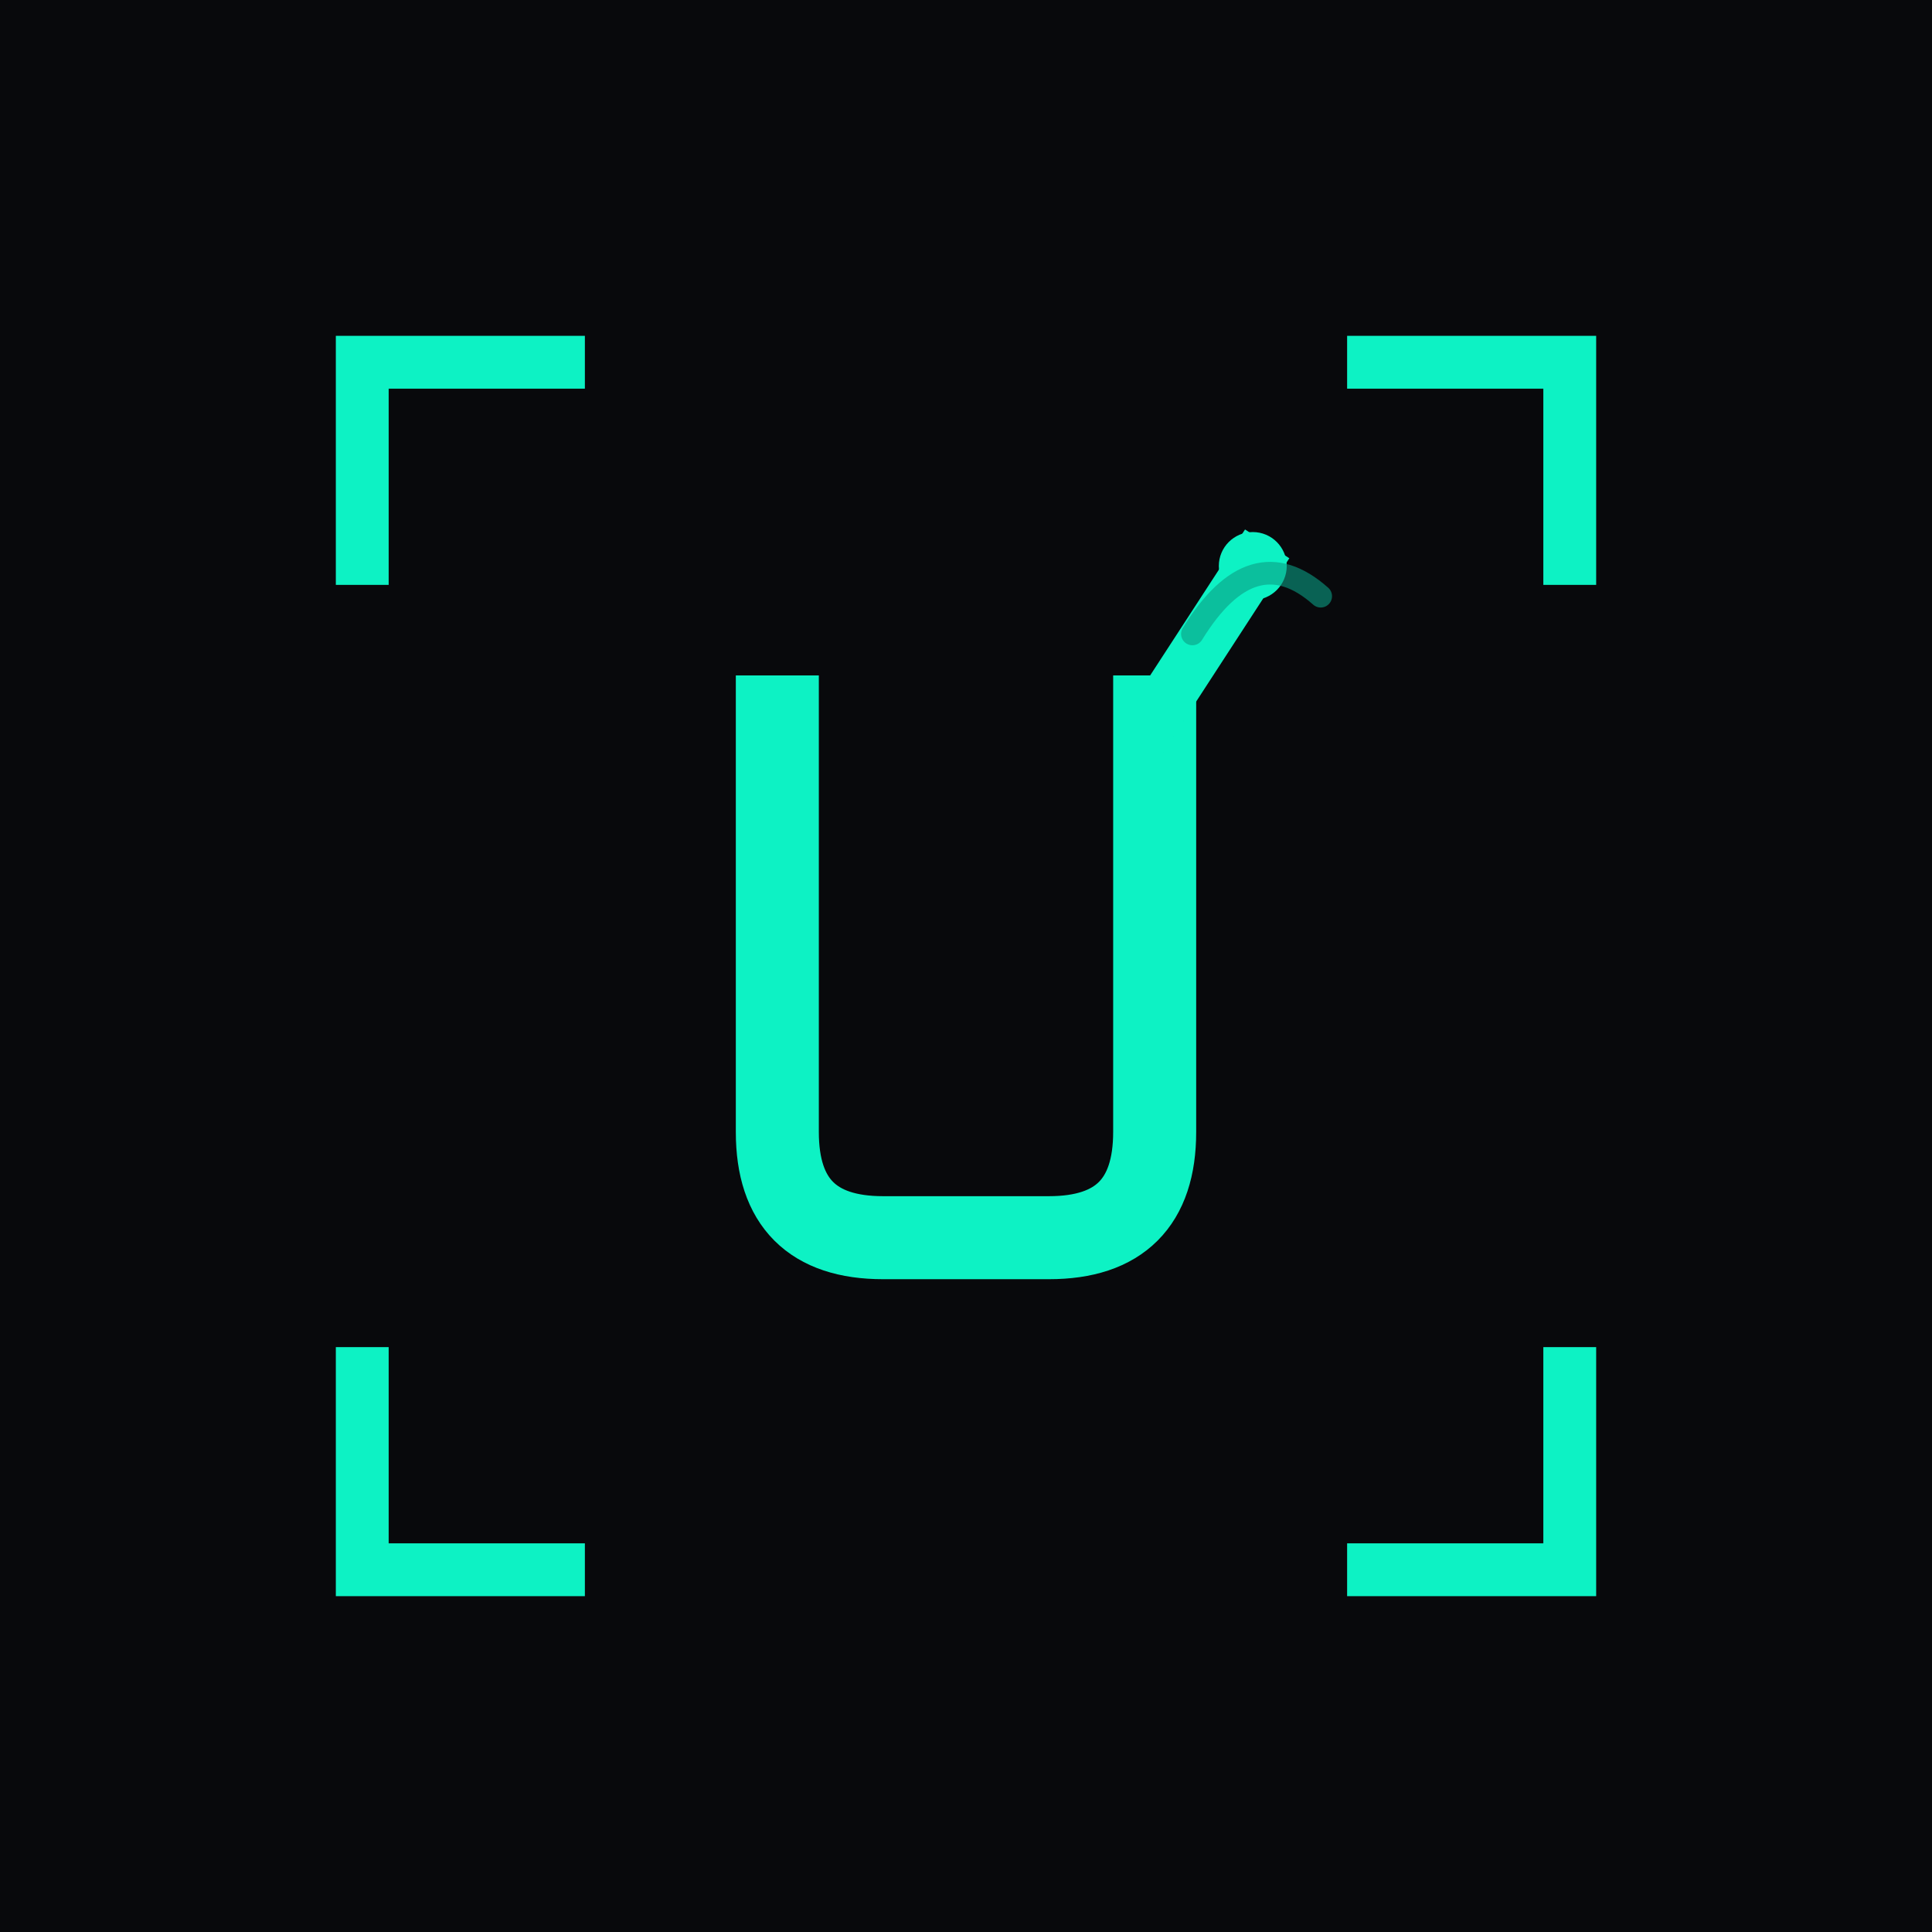
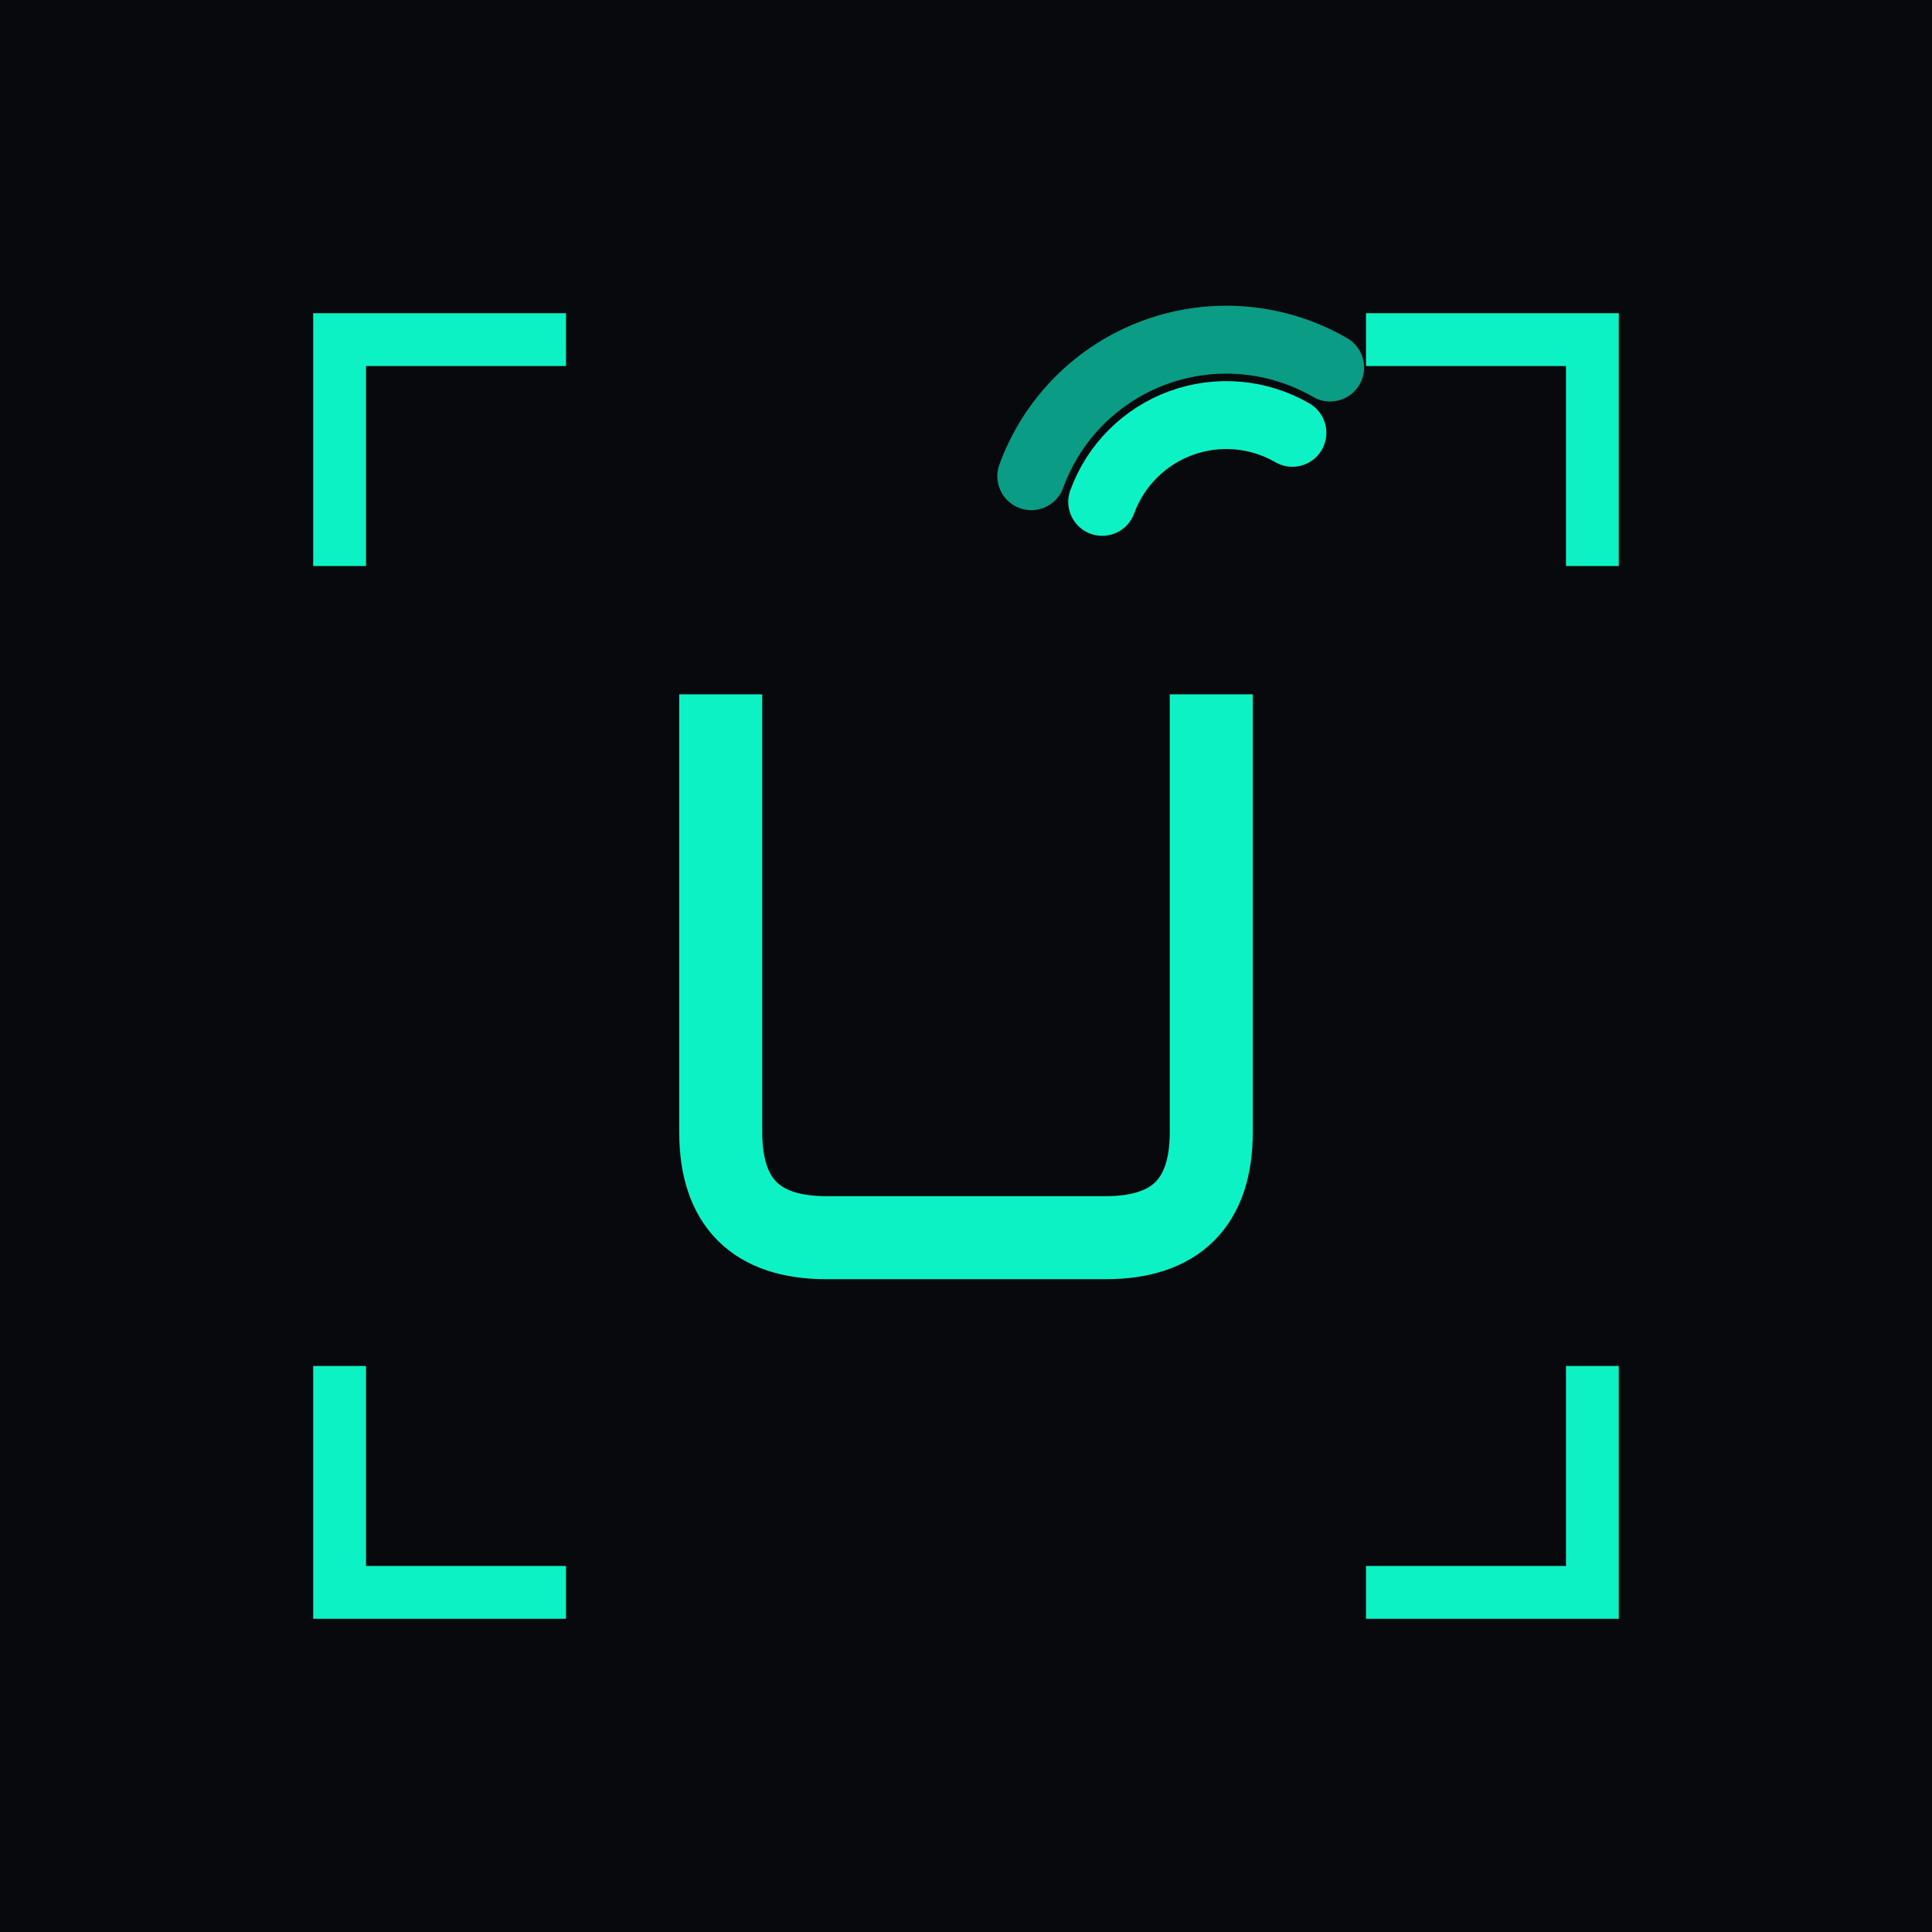
<svg xmlns="http://www.w3.org/2000/svg" width="512" height="512" viewBox="0 0 512 512">
  <rect width="512" height="512" fill="#08090C" />
  <g stroke="#0DF2C4" stroke-width="14" fill="none" stroke-linecap="square">
-     <path d="M 96 148 L 96 96 L 148 96" />
-     <path d="M 416 148 L 416 96 L 364 96" />
-     <path d="M 96 364 L 96 416 L 148 416" />
-     <path d="M 416 364 L 416 416 L 364 416" />
+     <path d="M 90 143 L 90 90 L 143 90" />
+     <path d="M 422 143 L 422 90 L 369 90" />
+     <path d="M 90 369 L 90 422 L 143 422" />
+     <path d="M 422 369 L 422 422 L 369 422" />
  </g>
-   <path d="M 206 190 L 206 300 Q 206 328 234 328 L 278 328 Q 306 328 306 300 L 306 190" stroke="#0DF2C4" stroke-width="22" fill="none" stroke-linecap="square" />
-   <line x1="306" y1="190" x2="332" y2="150" stroke="#0DF2C4" stroke-width="14" stroke-linecap="square" />
-   <circle cx="332" cy="150" r="9" fill="#0DF2C4" />
-   <path d="M 316 168 Q 332 142 350 158" stroke="#0A9C84" stroke-width="6" fill="none" stroke-linecap="round" opacity="0.6" />
+   <path d="M 191 195 L 191 300 Q 191 328 219 328 L 293 328 Q 321 328 321 300 L 321 195" stroke="#0DF2C4" stroke-width="22" fill="none" stroke-linecap="square" />
+   <path d="M 292.1 133.0 A 35 35 0 0 1 342.5 114.7" stroke="#0DF2C4" stroke-width="18" fill="none" stroke-linecap="round" />
+   <path d="M 273.3 126.2 A 55 55 0 0 1 352.5 97.4" stroke="#0A9C84" stroke-width="18" fill="none" stroke-linecap="round" />
</svg>
